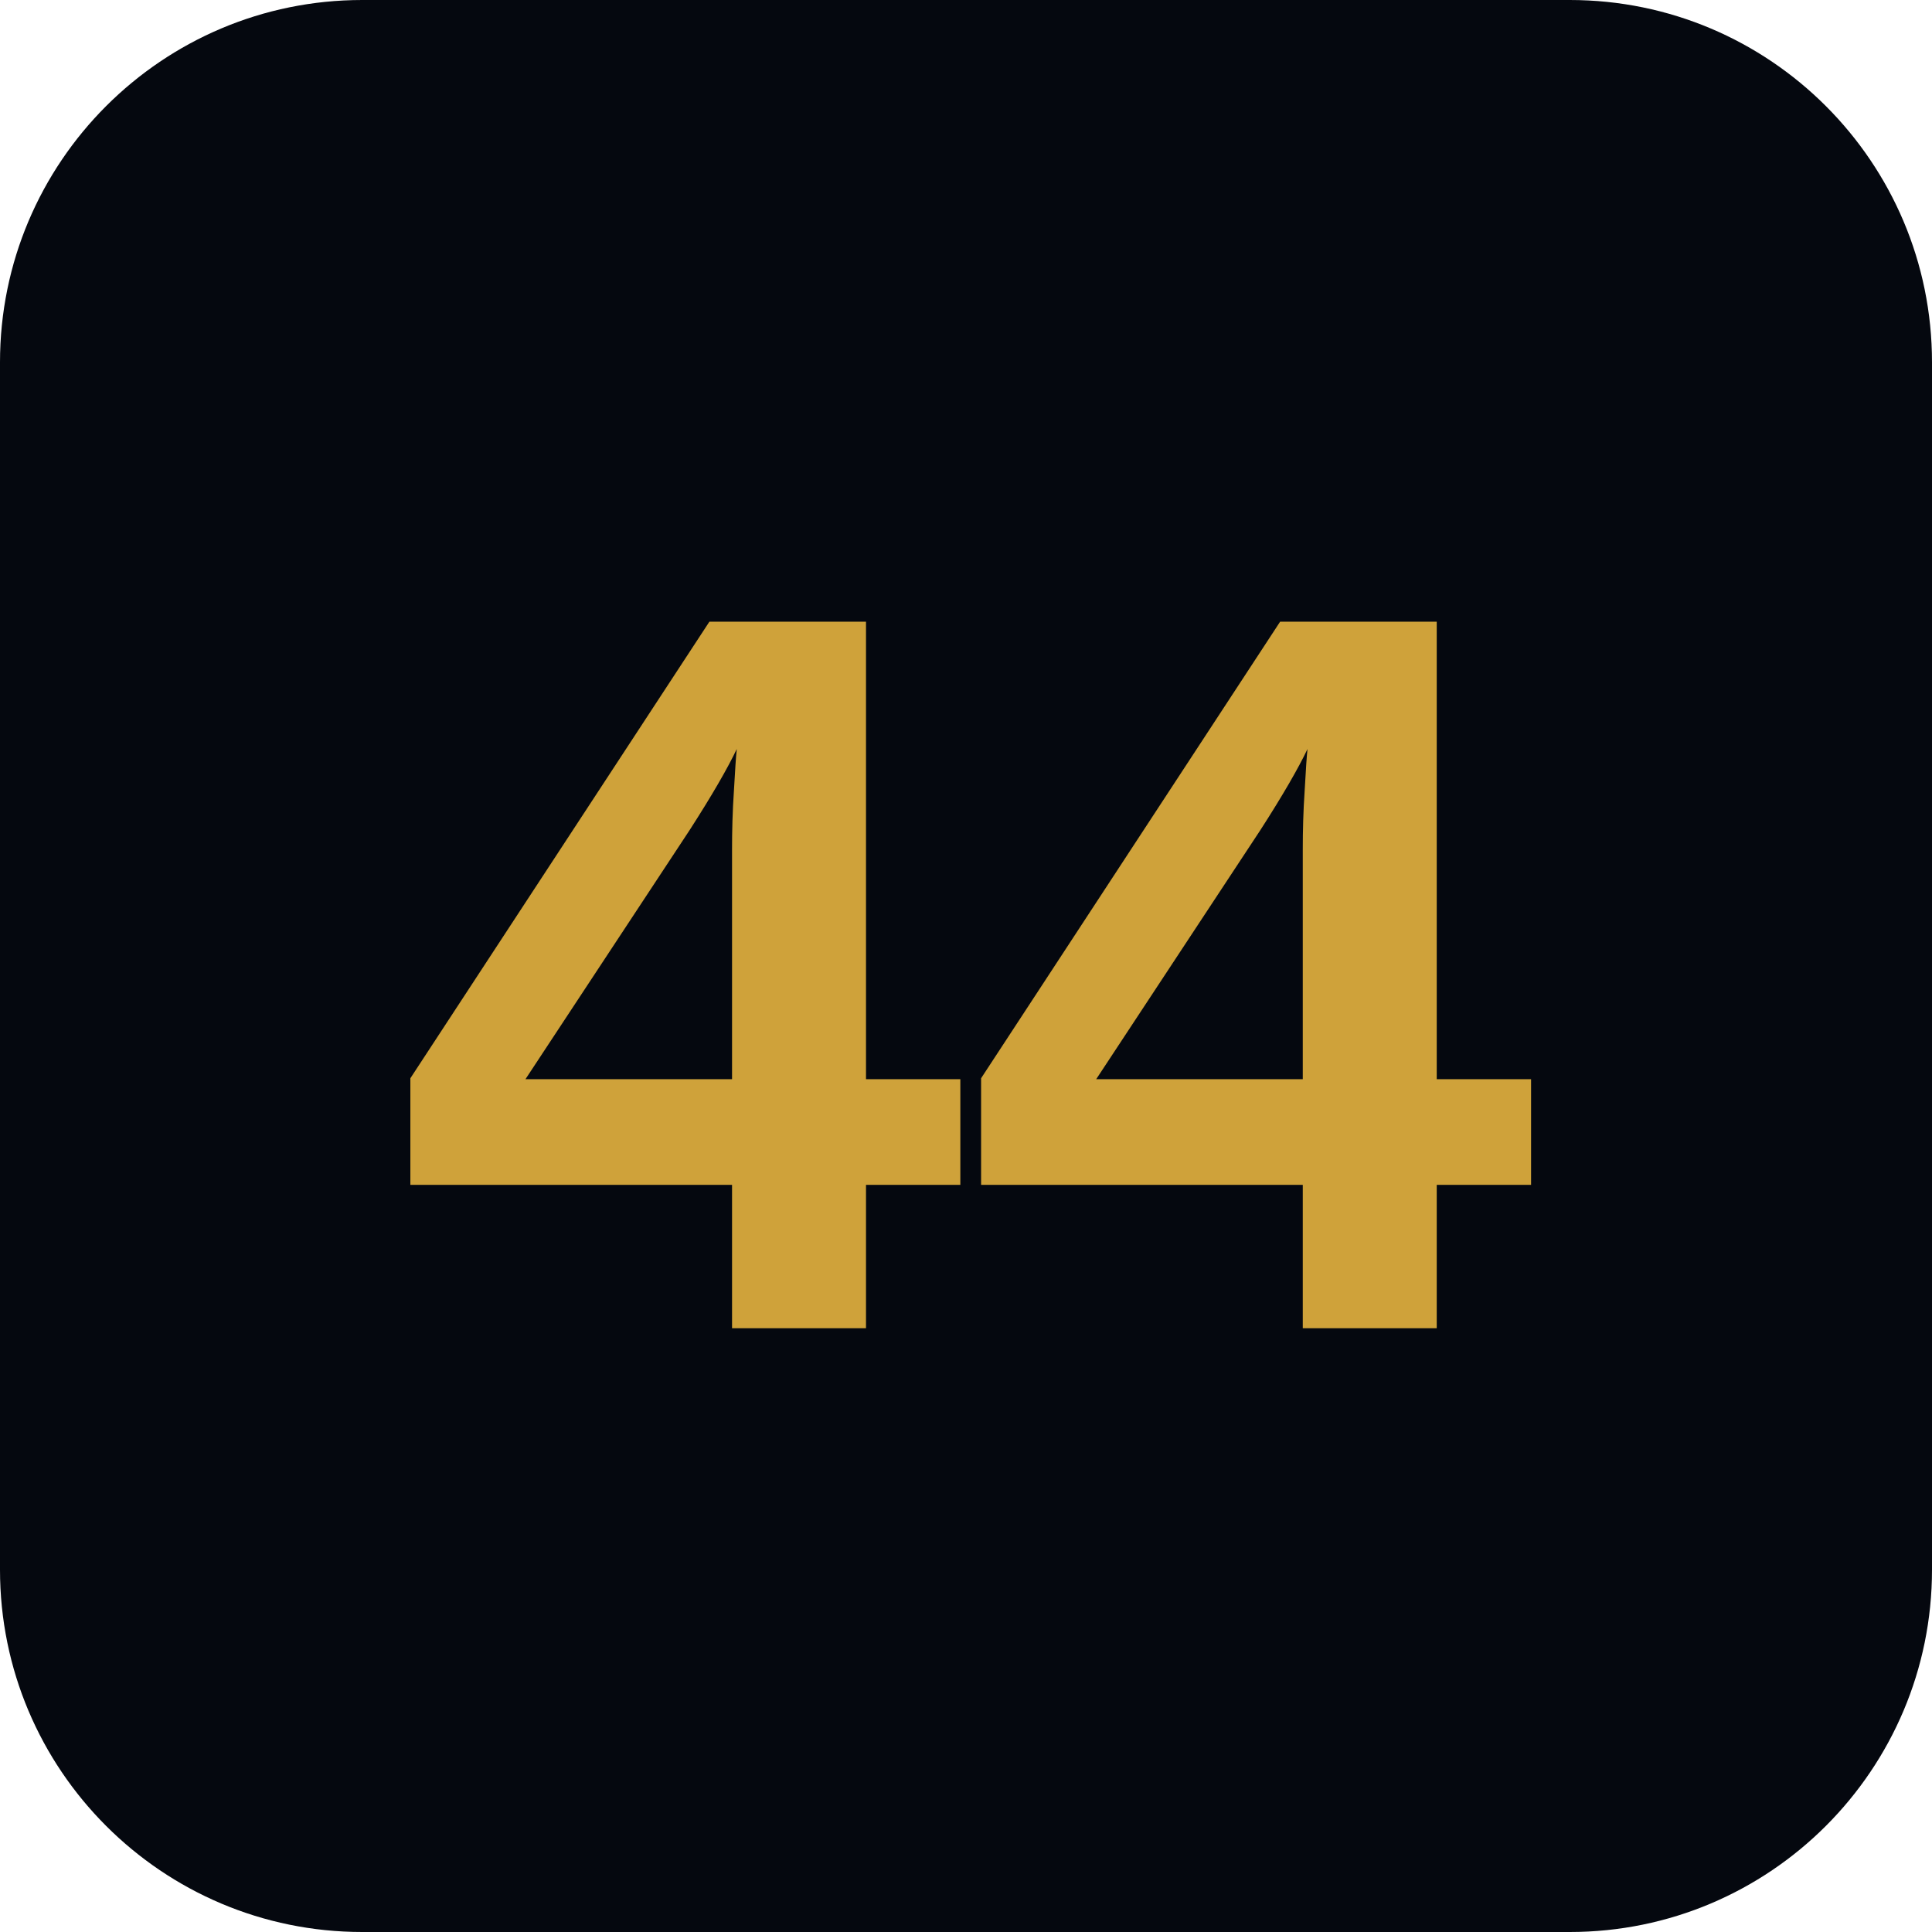
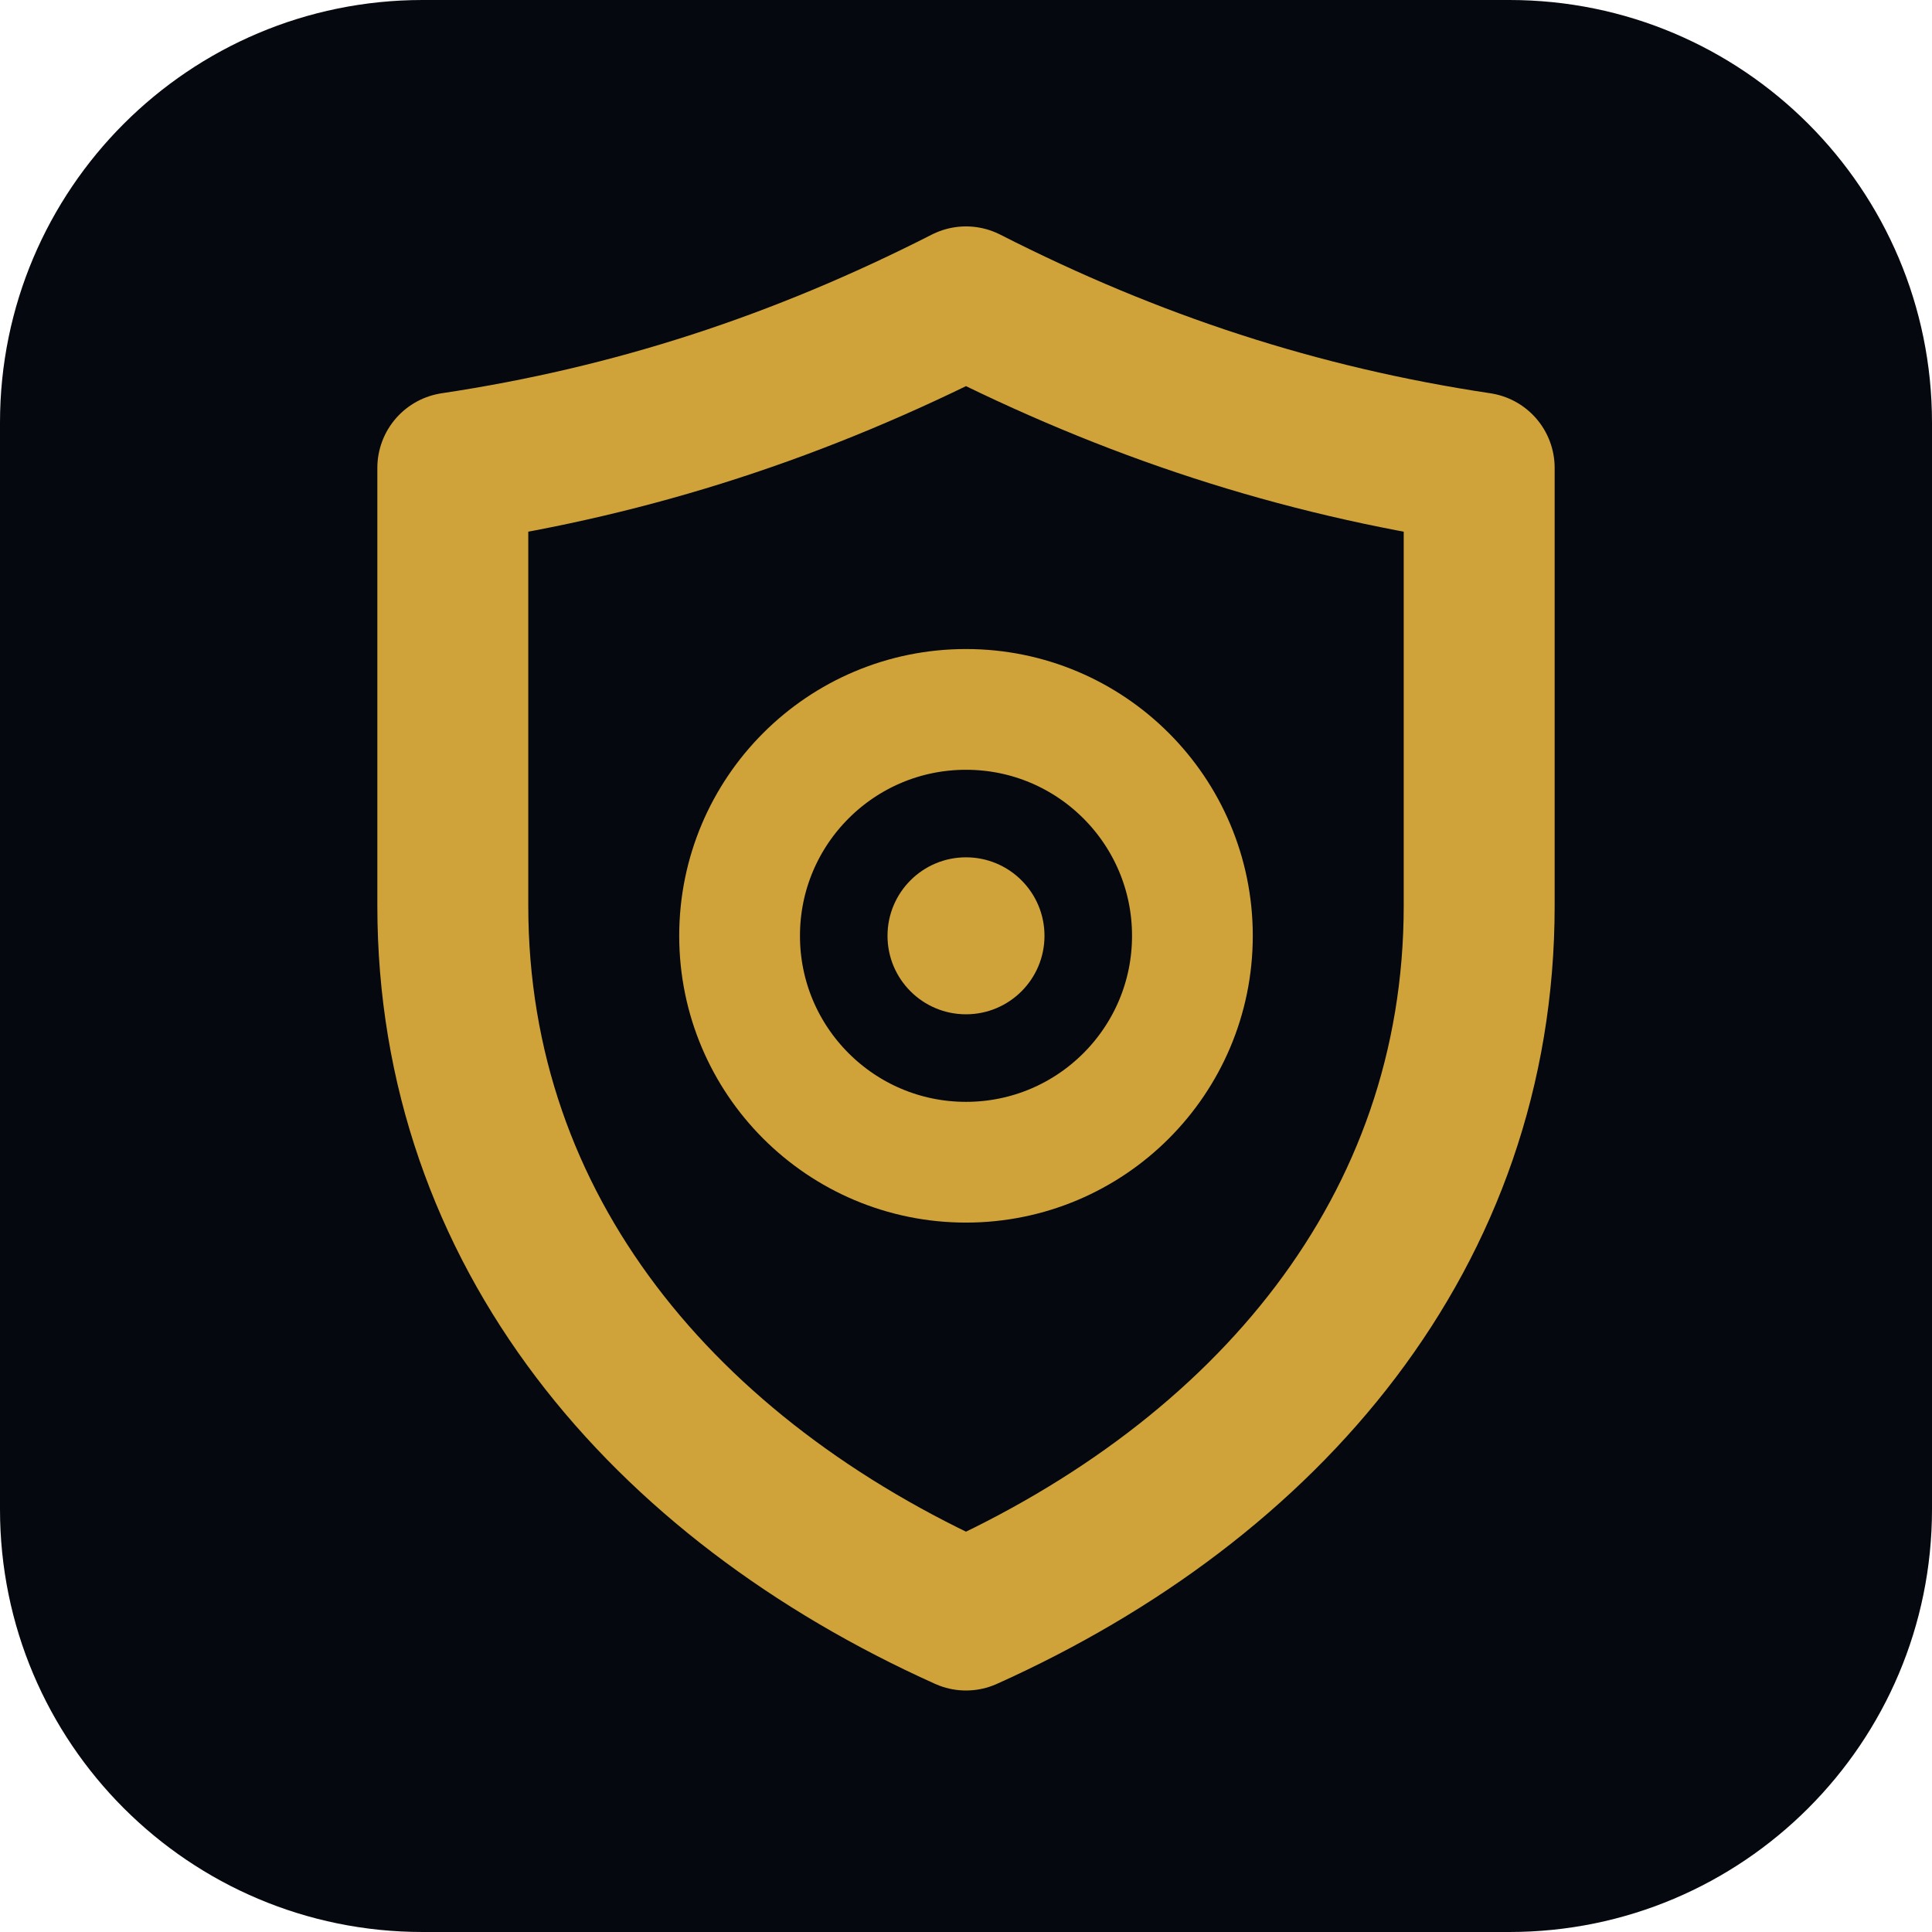
- <svg xmlns="http://www.w3.org/2000/svg" viewBox="0 0 32 32">
-   <rect width="32" height="32" rx="6" fill="#05080F" />
-   <text x="16" y="22" font-family="Arial, Helvetica, sans-serif" font-size="17" font-weight="700" text-anchor="middle" fill="#CFA23A">44</text>
+ <svg xmlns="http://www.w3.org/2000/svg" viewBox="0 0 64 64">
+   <rect width="64" height="64" rx="14" fill="#05080F" />
+   <path d="M32 10C37.5 12.8 43 14.6 49 15.5V30C49 40.8 42 49 32 53.5C22 49 15 40.8 15 30V15.5C21 14.6 26.5 12.8 32 10Z" fill="none" stroke="#CFA23A" stroke-width="5" stroke-linejoin="round" />
+   <circle cx="32" cy="31" r="7.5" fill="none" stroke="#CFA23A" stroke-width="4" />
+   <circle cx="32" cy="31" r="2.6" fill="#CFA23A" />
</svg>
